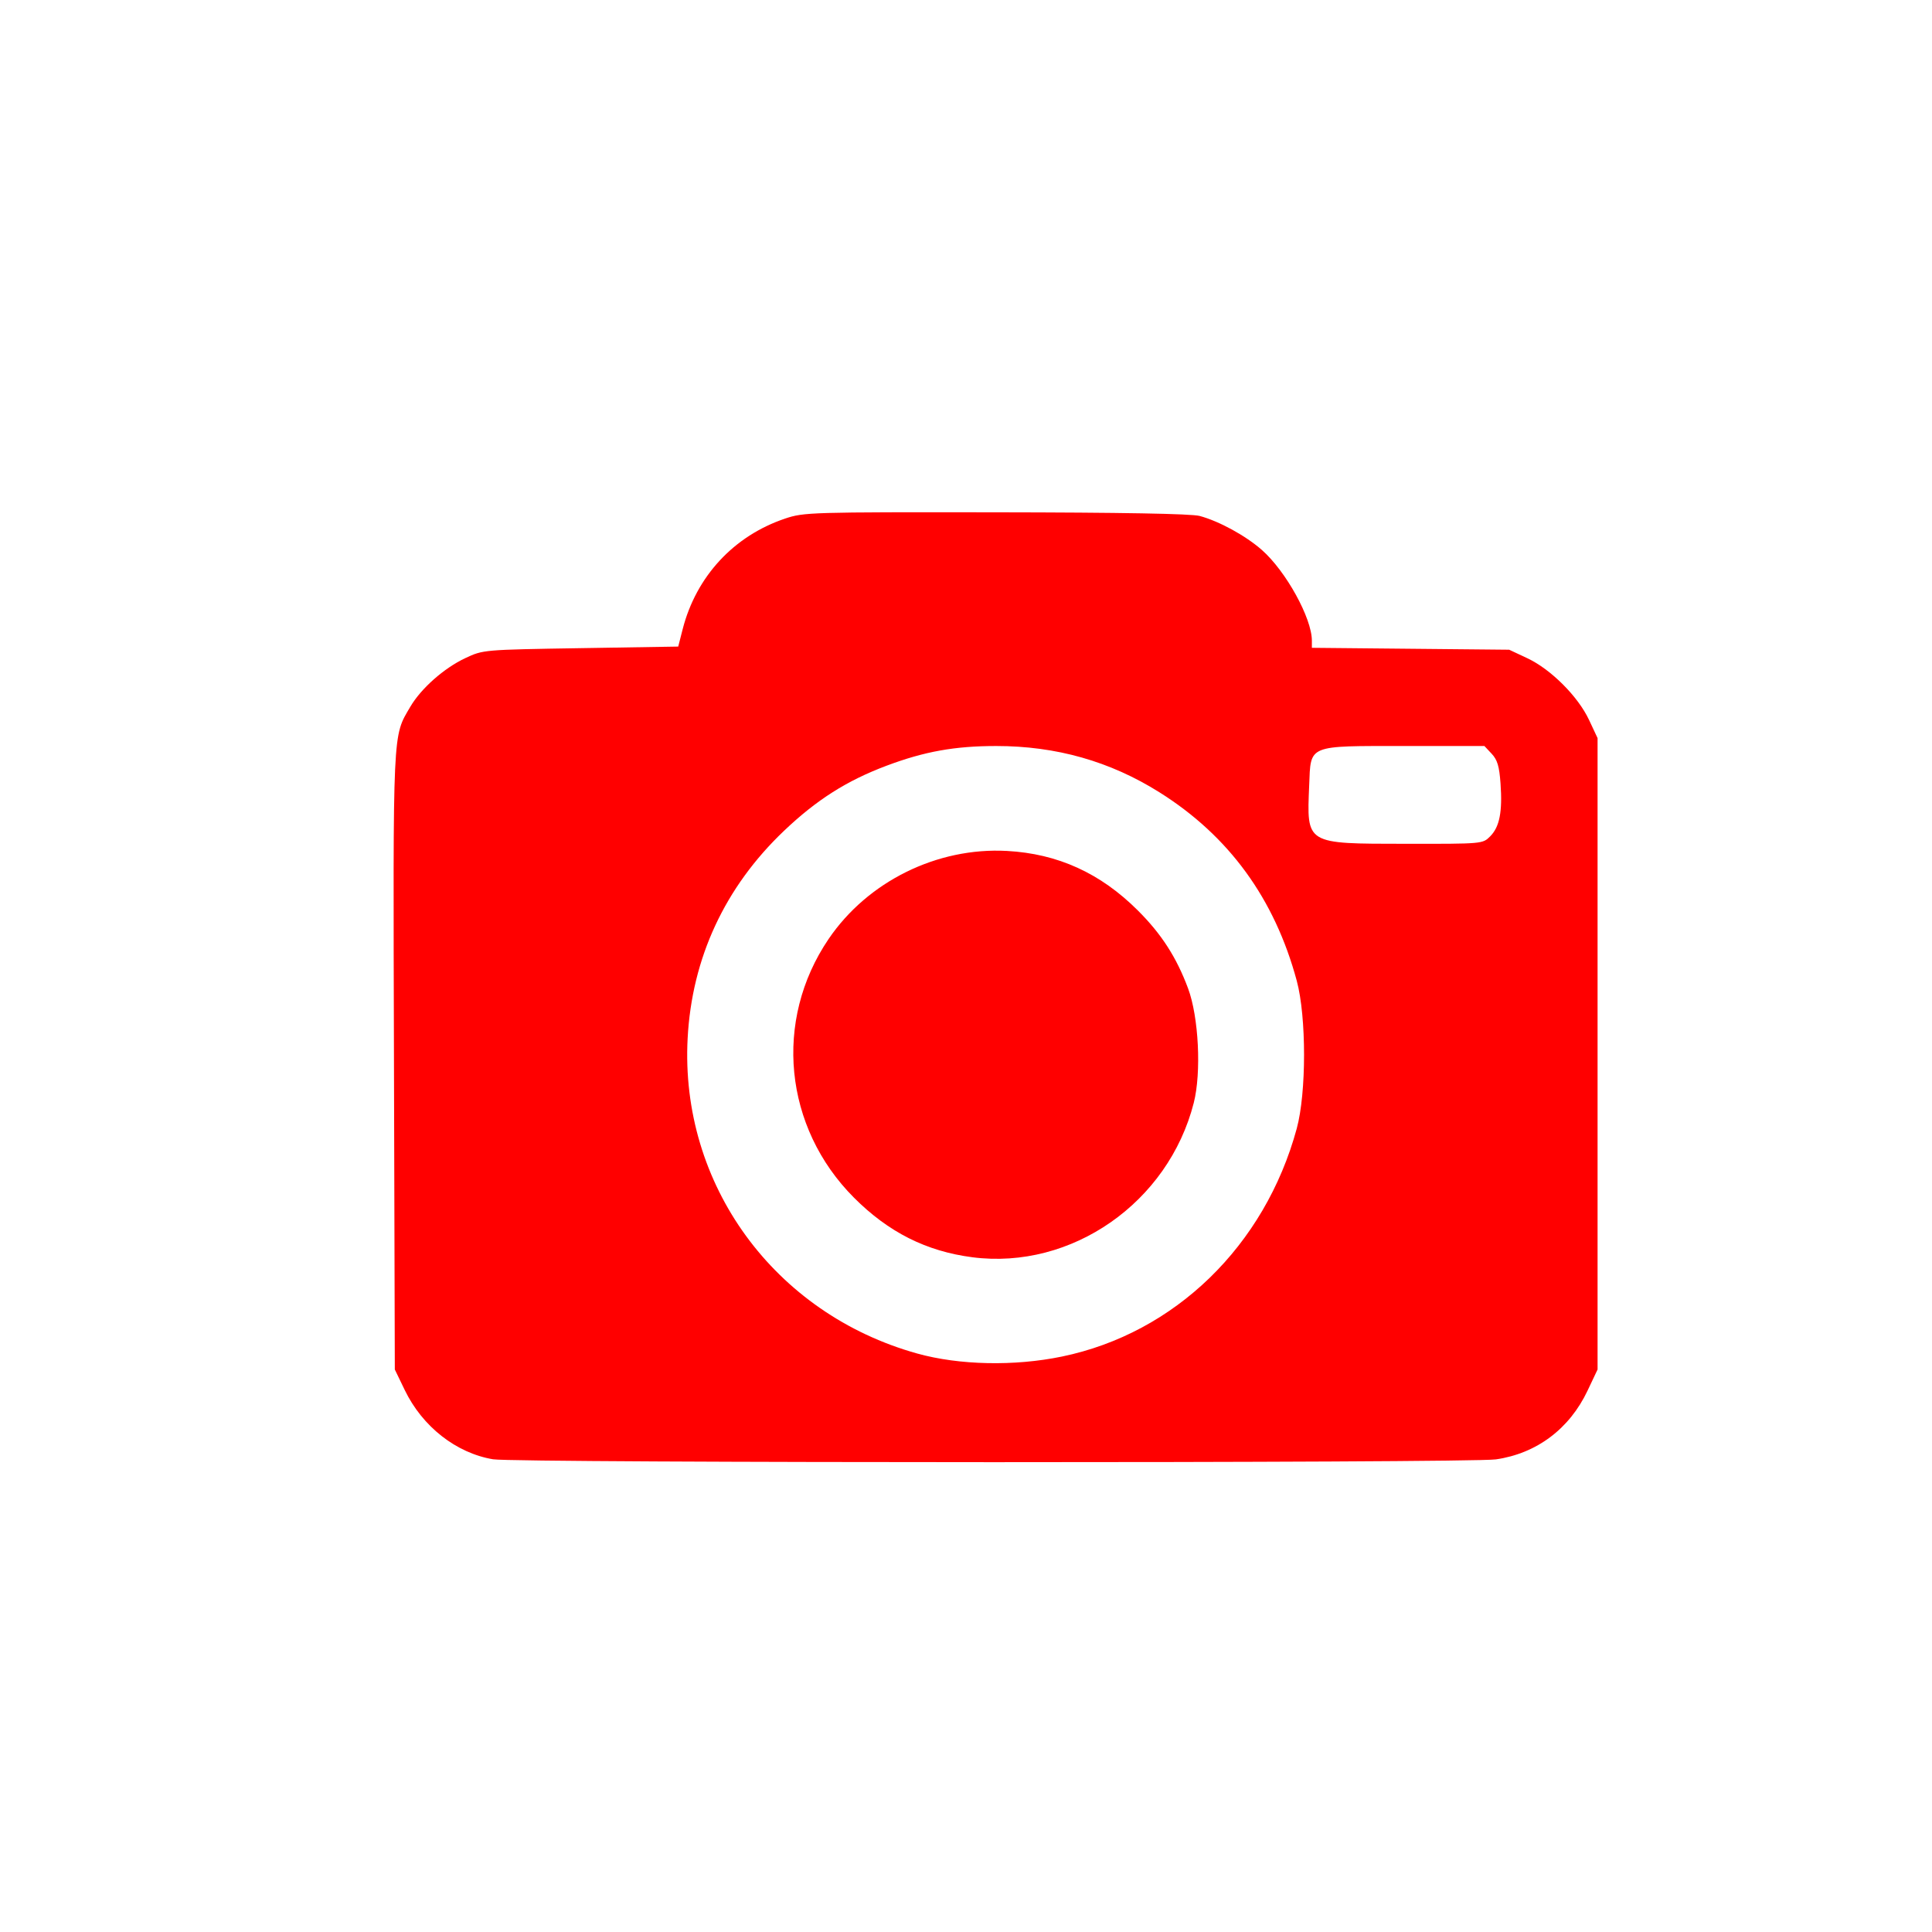
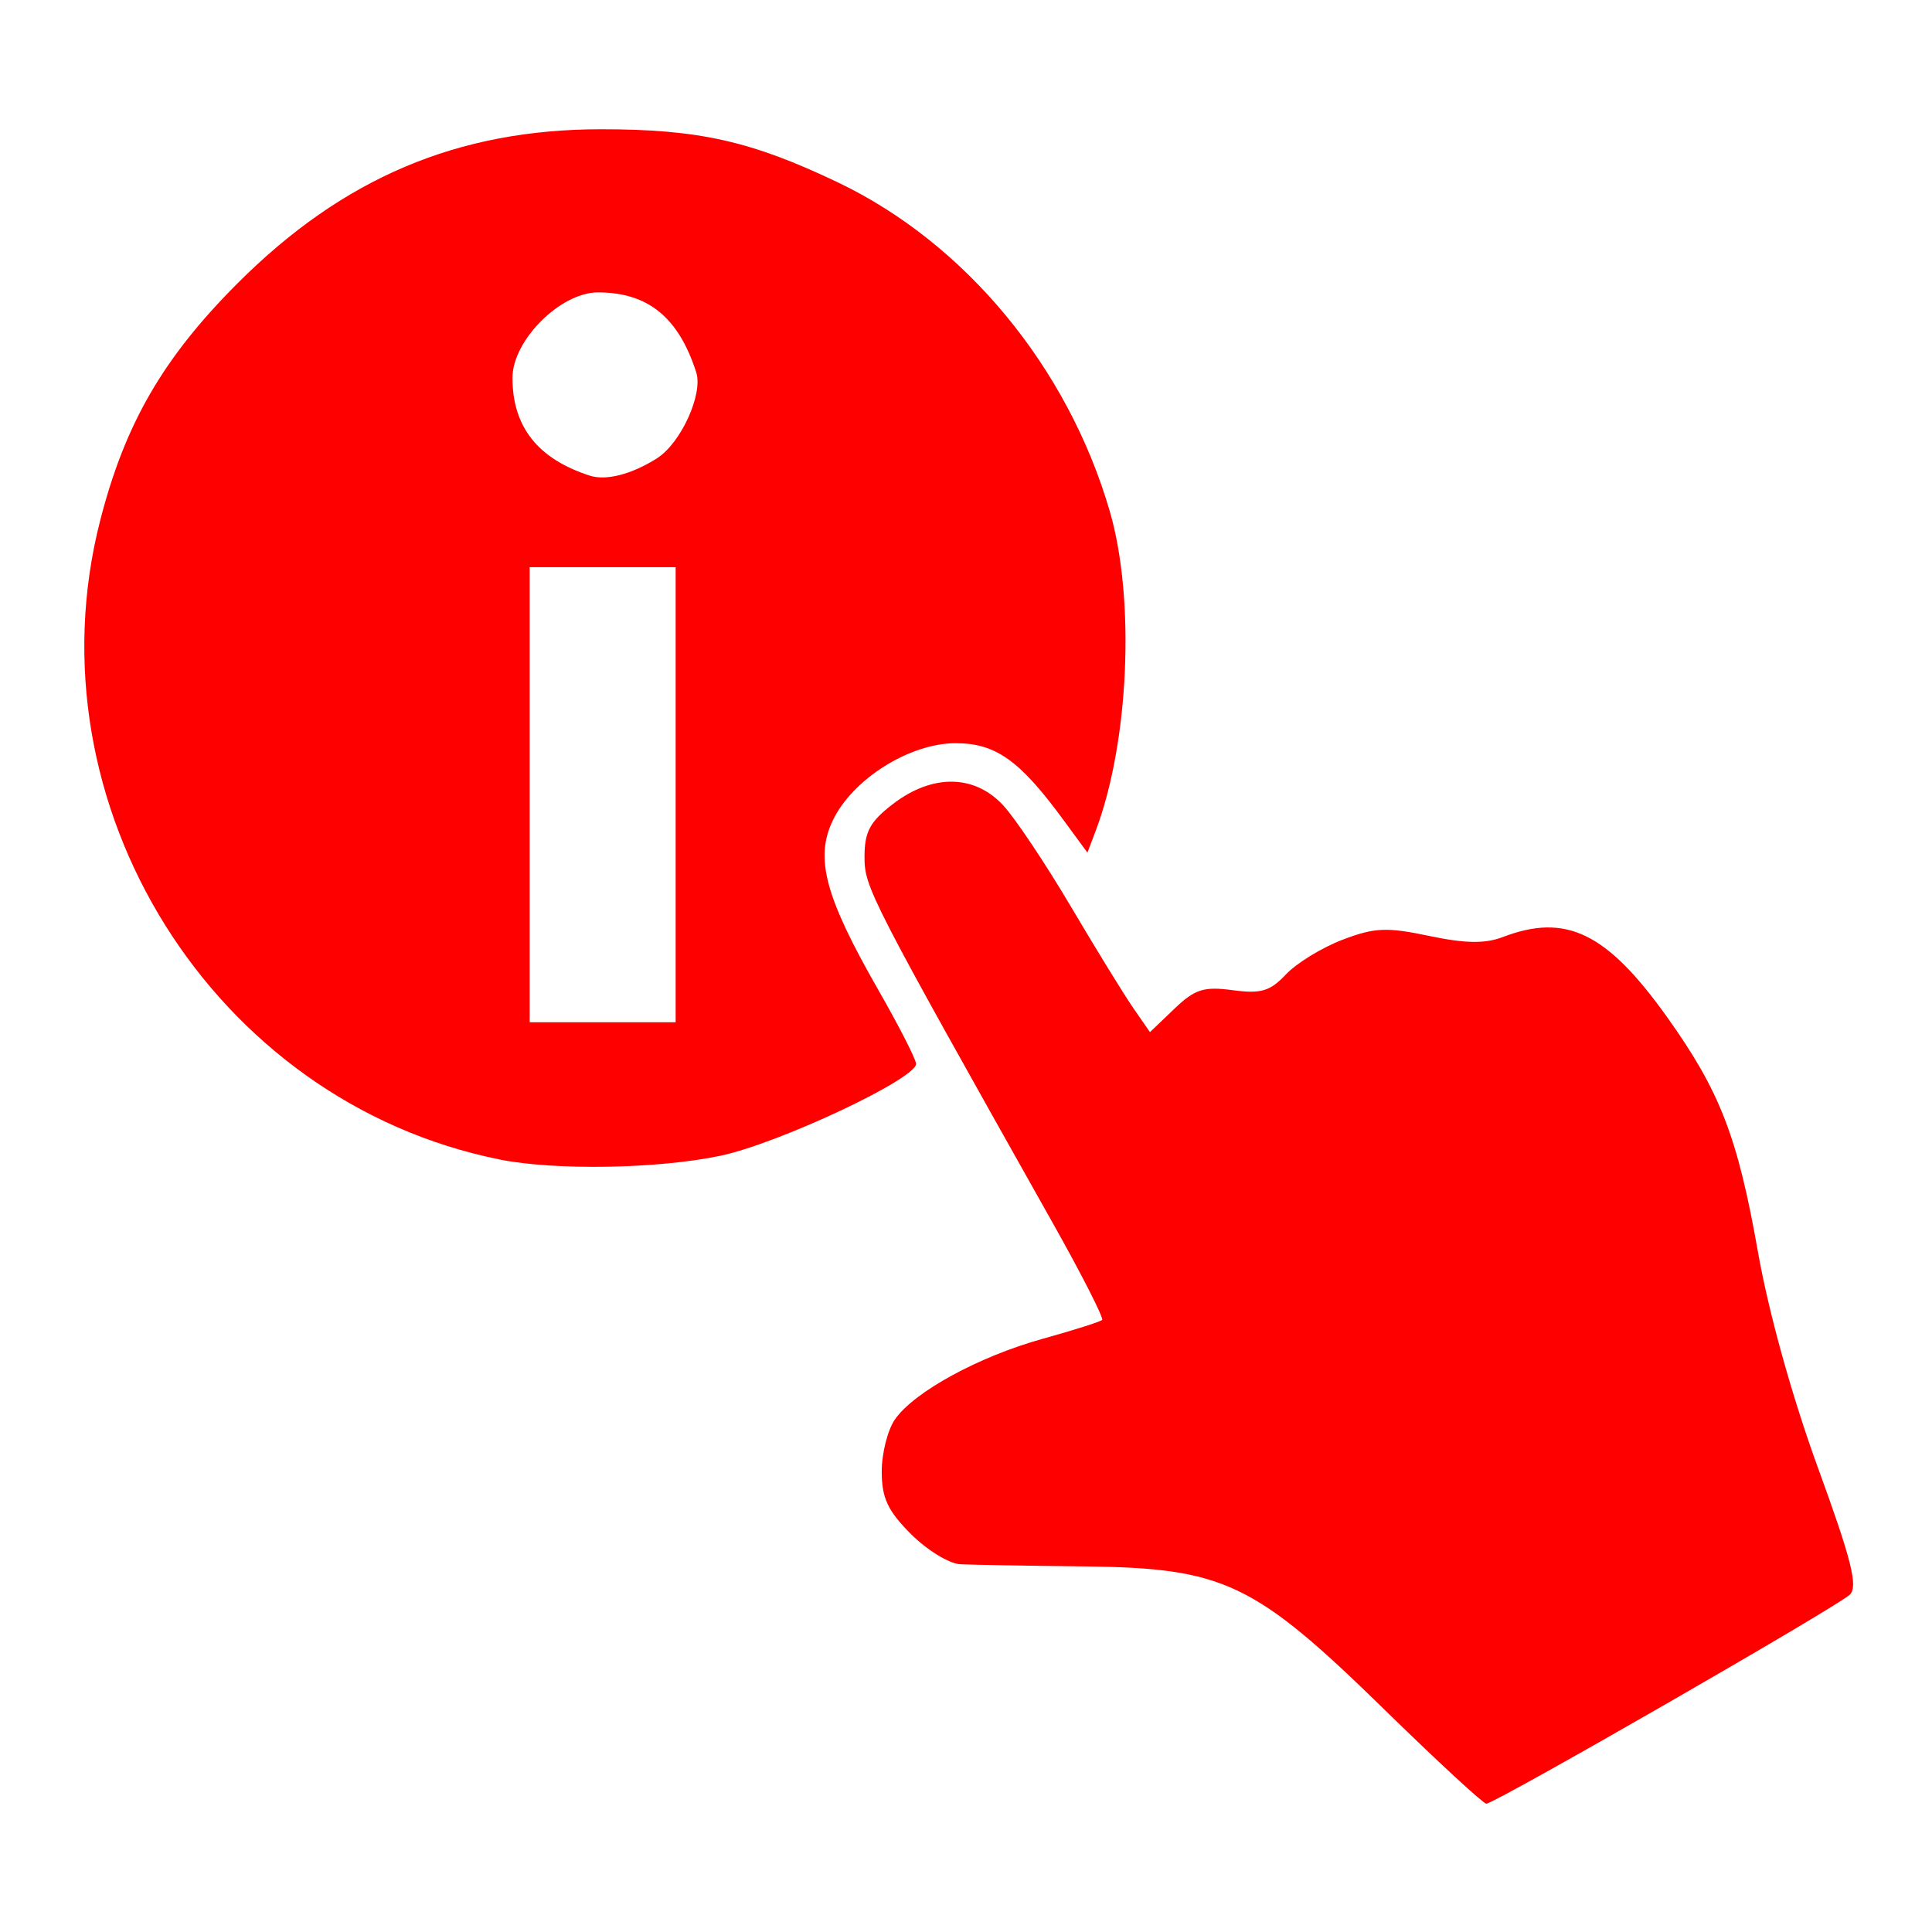
- <svg xmlns="http://www.w3.org/2000/svg" version="1.1" id="svg2" width="195.84" height="195.84" viewBox="0 0 195.84 195.84">
-   <defs id="defs6" />
-   <g id="g8">
-     <path style="fill:#ff0000;stroke-width:0.32" d="m 49.989,147.925 c -3.748,-0.629 -7.169,-3.31 -8.963,-7.024 l -1.005,-2.08 -0.086,-31.301 c -0.094,-33.995 -0.149,-32.796 1.66,-35.883 1.087,-1.854 3.419,-3.916 5.57,-4.925 1.815,-0.851 1.821,-0.851 11.7,-1.011 l 9.884,-0.16 0.448,-1.753 c 1.368,-5.35 5.177,-9.467 10.384,-11.221 1.902,-0.641 2.567,-0.661 21.355,-0.636 12.753,0.016 19.83,0.143 20.67,0.369 1.982,0.534 4.665,2.002 6.308,3.451 2.444,2.156 5.066,6.912 5.066,9.189 v 0.726 l 10,0.097 10,0.097 1.846,0.865 c 2.377,1.114 5.135,3.872 6.249,6.249 l 0.865,1.846 v 32 32 l -1.019,2.152 c -1.835,3.873 -5.159,6.364 -9.289,6.961 -2.648,0.383 -99.359,0.374 -101.643,-0.009 z m 57.648,-10.414 c 11.453,-2.366 20.577,-11.224 23.81,-23.114 0.986,-3.627 0.987,-11.321 0.001,-14.977 -2.245,-8.329 -6.876,-14.685 -13.924,-19.11 -5.006,-3.143 -10.461,-4.689 -16.544,-4.689 -4.192,0 -7.271,0.553 -11.116,1.998 -4.031,1.514 -7.089,3.456 -10.395,6.602 -5.997,5.707 -9.337,12.9 -9.766,21.034 -0.78,14.798 8.77,27.906 23.277,31.948 4.251,1.184 9.846,1.302 14.656,0.308 z m -9.066,-10.067 c -4.668,-0.602 -8.507,-2.533 -12.007,-6.041 -7.112,-7.127 -8.175,-17.969 -2.57,-26.222 3.959,-5.831 10.996,-9.306 18.069,-8.925 5.154,0.278 9.484,2.247 13.282,6.039 2.394,2.39 3.908,4.741 5.083,7.889 1.082,2.898 1.363,8.53 0.58,11.606 -2.575,10.109 -12.381,16.951 -22.436,15.655 z M 151.054,84.777 c 0.953,-0.953 1.254,-2.493 1.049,-5.359 -0.125,-1.745 -0.319,-2.396 -0.897,-3.012 l -0.737,-0.785 h -8.069 c -9.93,0 -9.522,-0.168 -9.693,3.984 -0.247,6.021 -0.421,5.916 9.808,5.928 7.774,0.009 7.775,0.009 8.539,-0.756 z" id="path845" />
+ <svg xmlns="http://www.w3.org/2000/svg" width="59.531mm" height="59.531mm" viewBox="0 0 59.531 59.531" version="1.1" id="svg1" xml:space="preserve">
+   <defs id="defs1" />
+   <g id="layer1" transform="translate(-46.71818,-89.69236)">
+     <path style="fill:#ff0000" d="m 89.364,142.357 c -4.009,-3.914 -4.932,-4.352 -9.259,-4.399 -1.746,-0.019 -3.455,-0.049 -3.797,-0.066 -0.342,-0.017 -1.027,-0.436 -1.521,-0.931 -0.714,-0.714 -0.9,-1.112 -0.9,-1.925 0,-0.564 0.184,-1.289 0.409,-1.61 0.598,-0.853 2.585,-1.936 4.557,-2.483 0.948,-0.263 1.77,-0.524 1.825,-0.579 0.056,-0.056 -0.628,-1.398 -1.519,-2.983 -5.678,-10.099 -5.802,-10.341 -5.802,-11.292 0,-0.772 0.17,-1.084 0.885,-1.63 1.214,-0.926 2.507,-0.906 3.392,0.053 0.369,0.4 1.304,1.799 2.078,3.109 0.774,1.31 1.639,2.717 1.923,3.128 l 0.517,0.747 0.749,-0.717 c 0.633,-0.607 0.911,-0.696 1.8,-0.576 0.871,0.117 1.153,0.033 1.641,-0.486 0.324,-0.345 1.107,-0.825 1.74,-1.067 0.989,-0.378 1.365,-0.394 2.672,-0.119 1.11,0.234 1.722,0.244 2.266,0.036 1.954,-0.748 3.209,-0.137 5.064,2.462 1.633,2.288 2.177,3.693 2.802,7.239 0.329,1.864 1.052,4.465 1.849,6.651 1.038,2.847 1.241,3.657 0.981,3.911 -0.373,0.364 -10.939,6.44 -11.2,6.44 -0.093,0 -1.512,-1.31 -3.152,-2.912 z M 62.113,125.419 c -8.827,-1.772 -14.55,-10.922 -12.31,-19.68 0.764,-2.987 1.939,-5.018 4.231,-7.313 3.248,-3.252 6.785,-4.751 11.213,-4.751 3.004,0 4.621,0.363 7.29,1.638 3.929,1.876 7.087,5.697 8.378,10.136 0.789,2.713 0.592,7.143 -0.439,9.854 l -0.251,0.661 -0.752,-1.024 c -1.341,-1.826 -2.077,-2.347 -3.312,-2.347 -1.415,0 -3.176,1.108 -3.783,2.382 -0.556,1.165 -0.236,2.356 1.4,5.213 0.642,1.121 1.167,2.15 1.167,2.286 0,0.463 -4.228,2.45 -6.021,2.829 -1.918,0.406 -5.097,0.461 -6.812,0.117 z m 5.424,-11.239 v -7.011 h -2.249 -2.249 v 7.011 7.011 h 2.249 2.249 z M 66.963,103.813 c 0.734,-0.464 1.424,-1.977 1.208,-2.649 -0.545,-1.695 -1.489,-2.462 -3.029,-2.462 -1.155,0 -2.633,1.477 -2.633,2.633 0,1.508 0.781,2.497 2.381,3.013 0.506,0.163 1.286,-0.038 2.073,-0.534 z" id="path1" />
  </g>
</svg>
